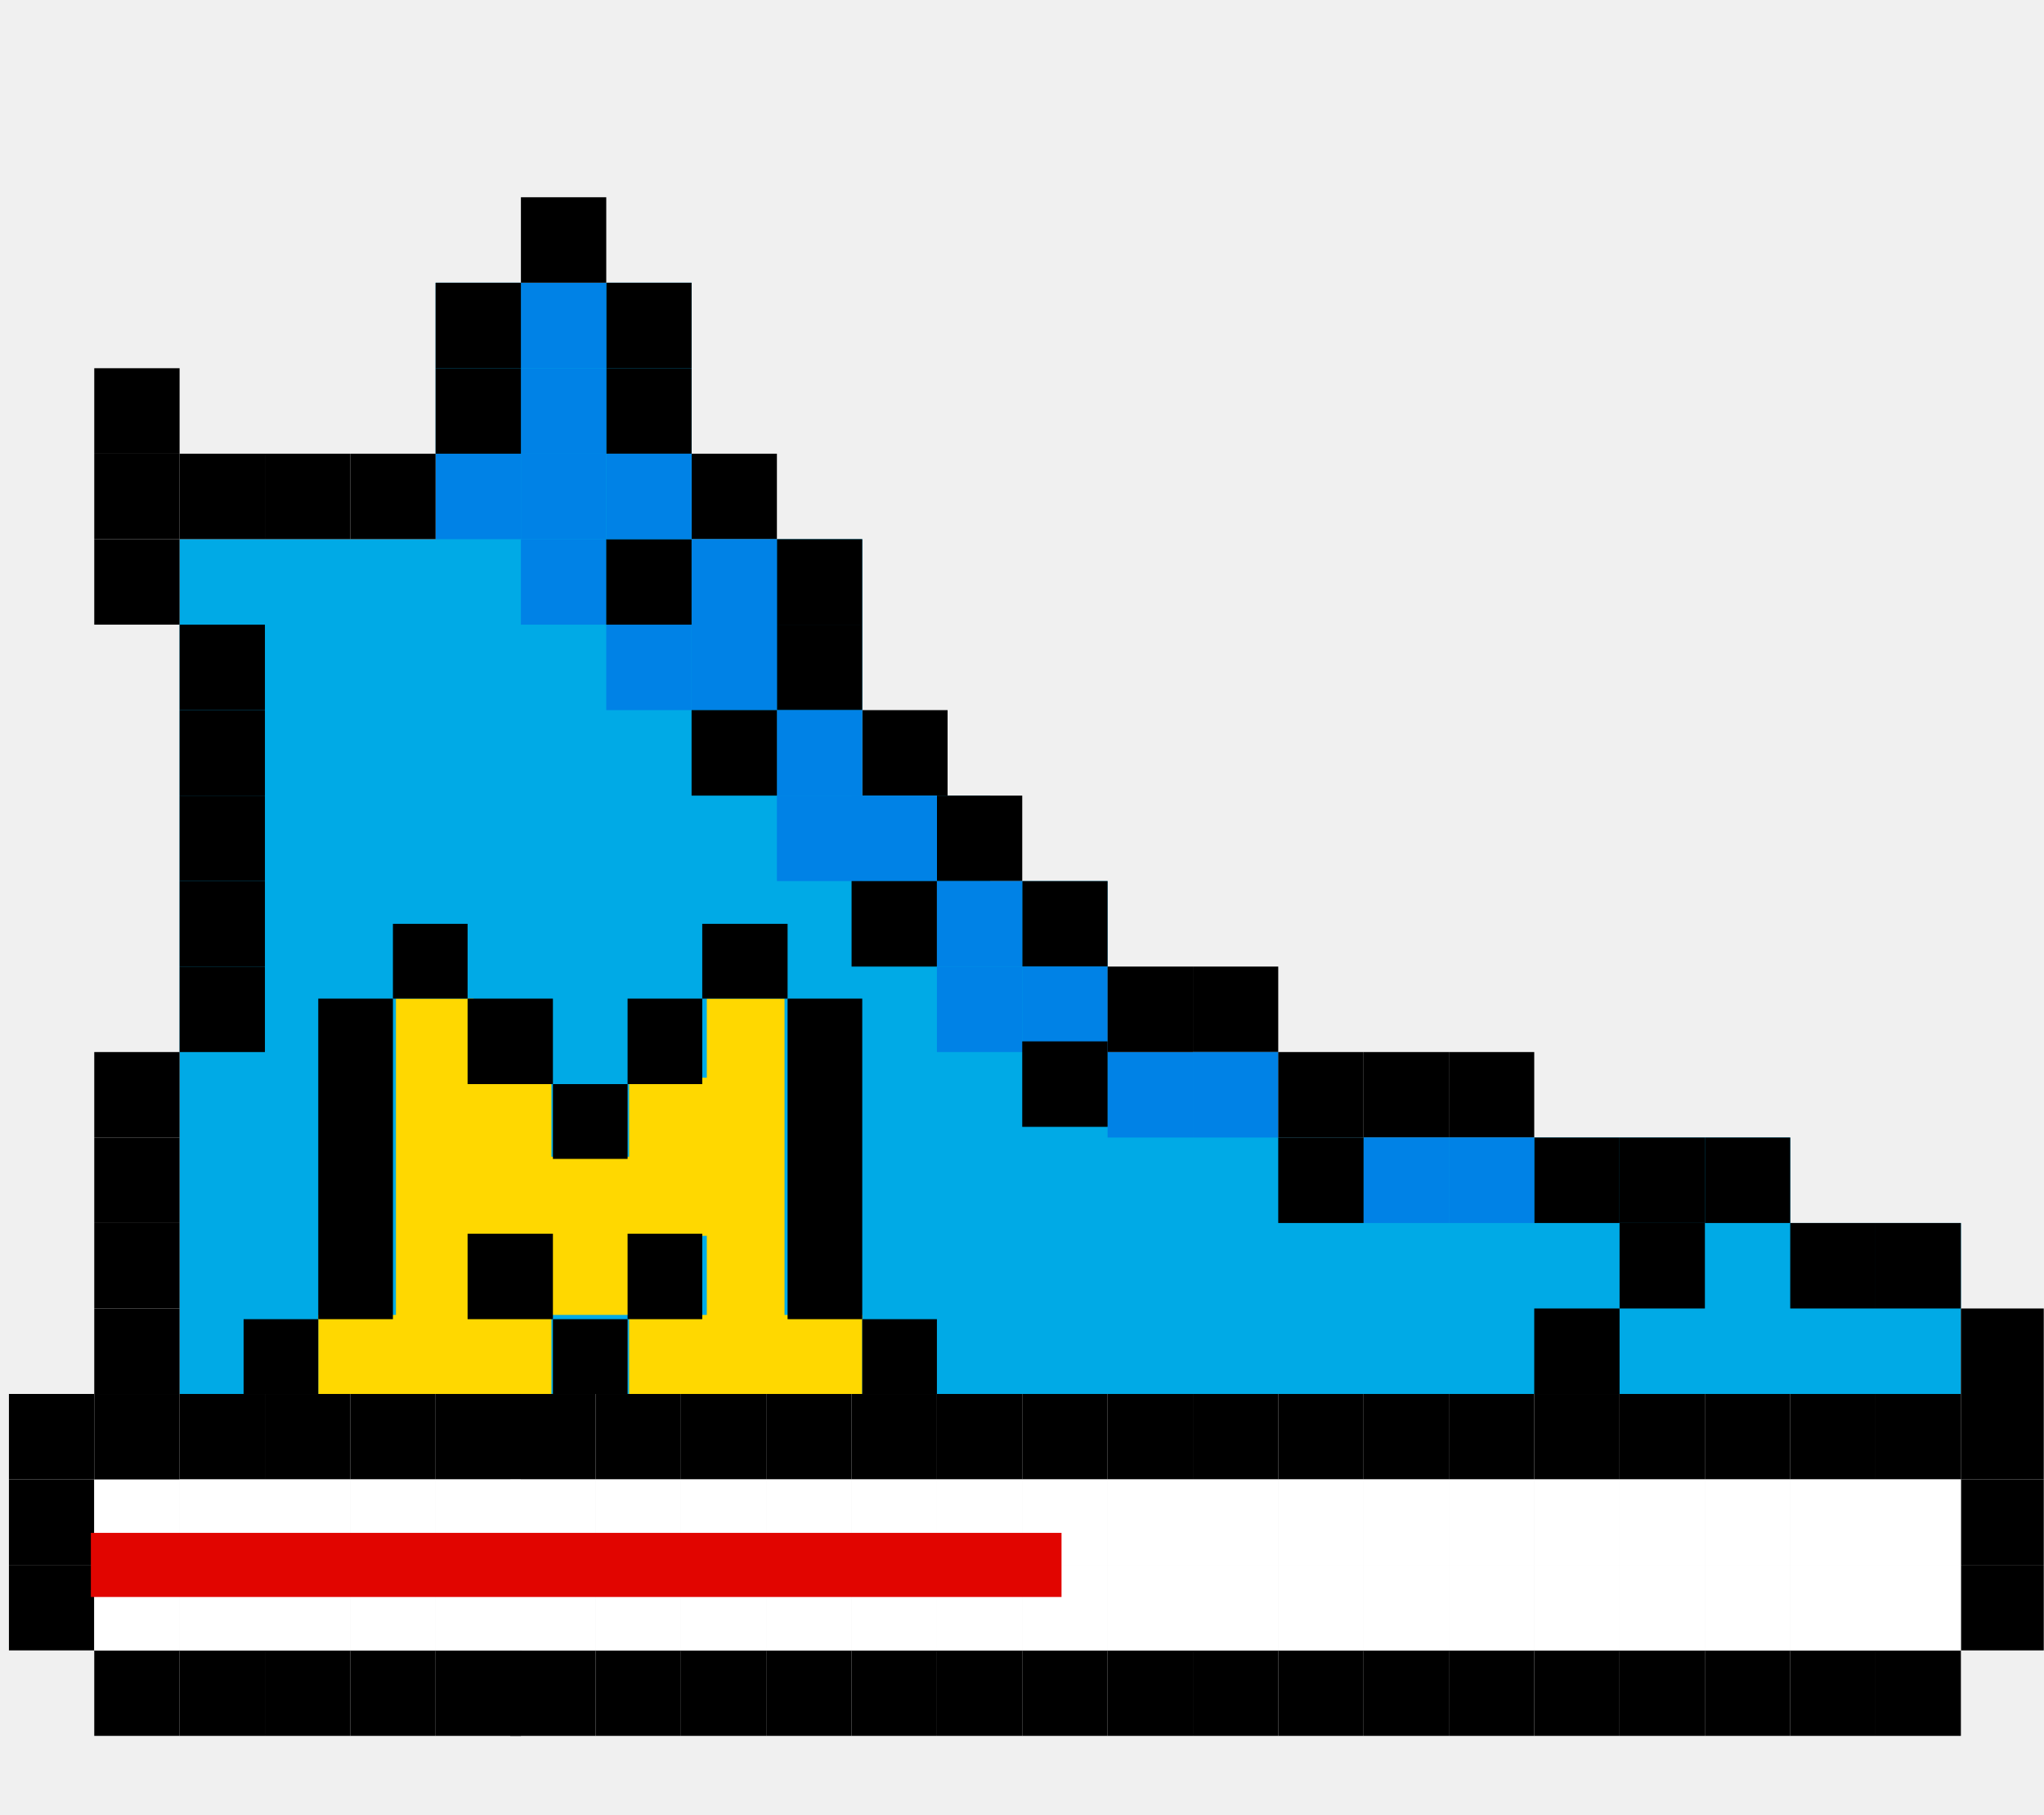
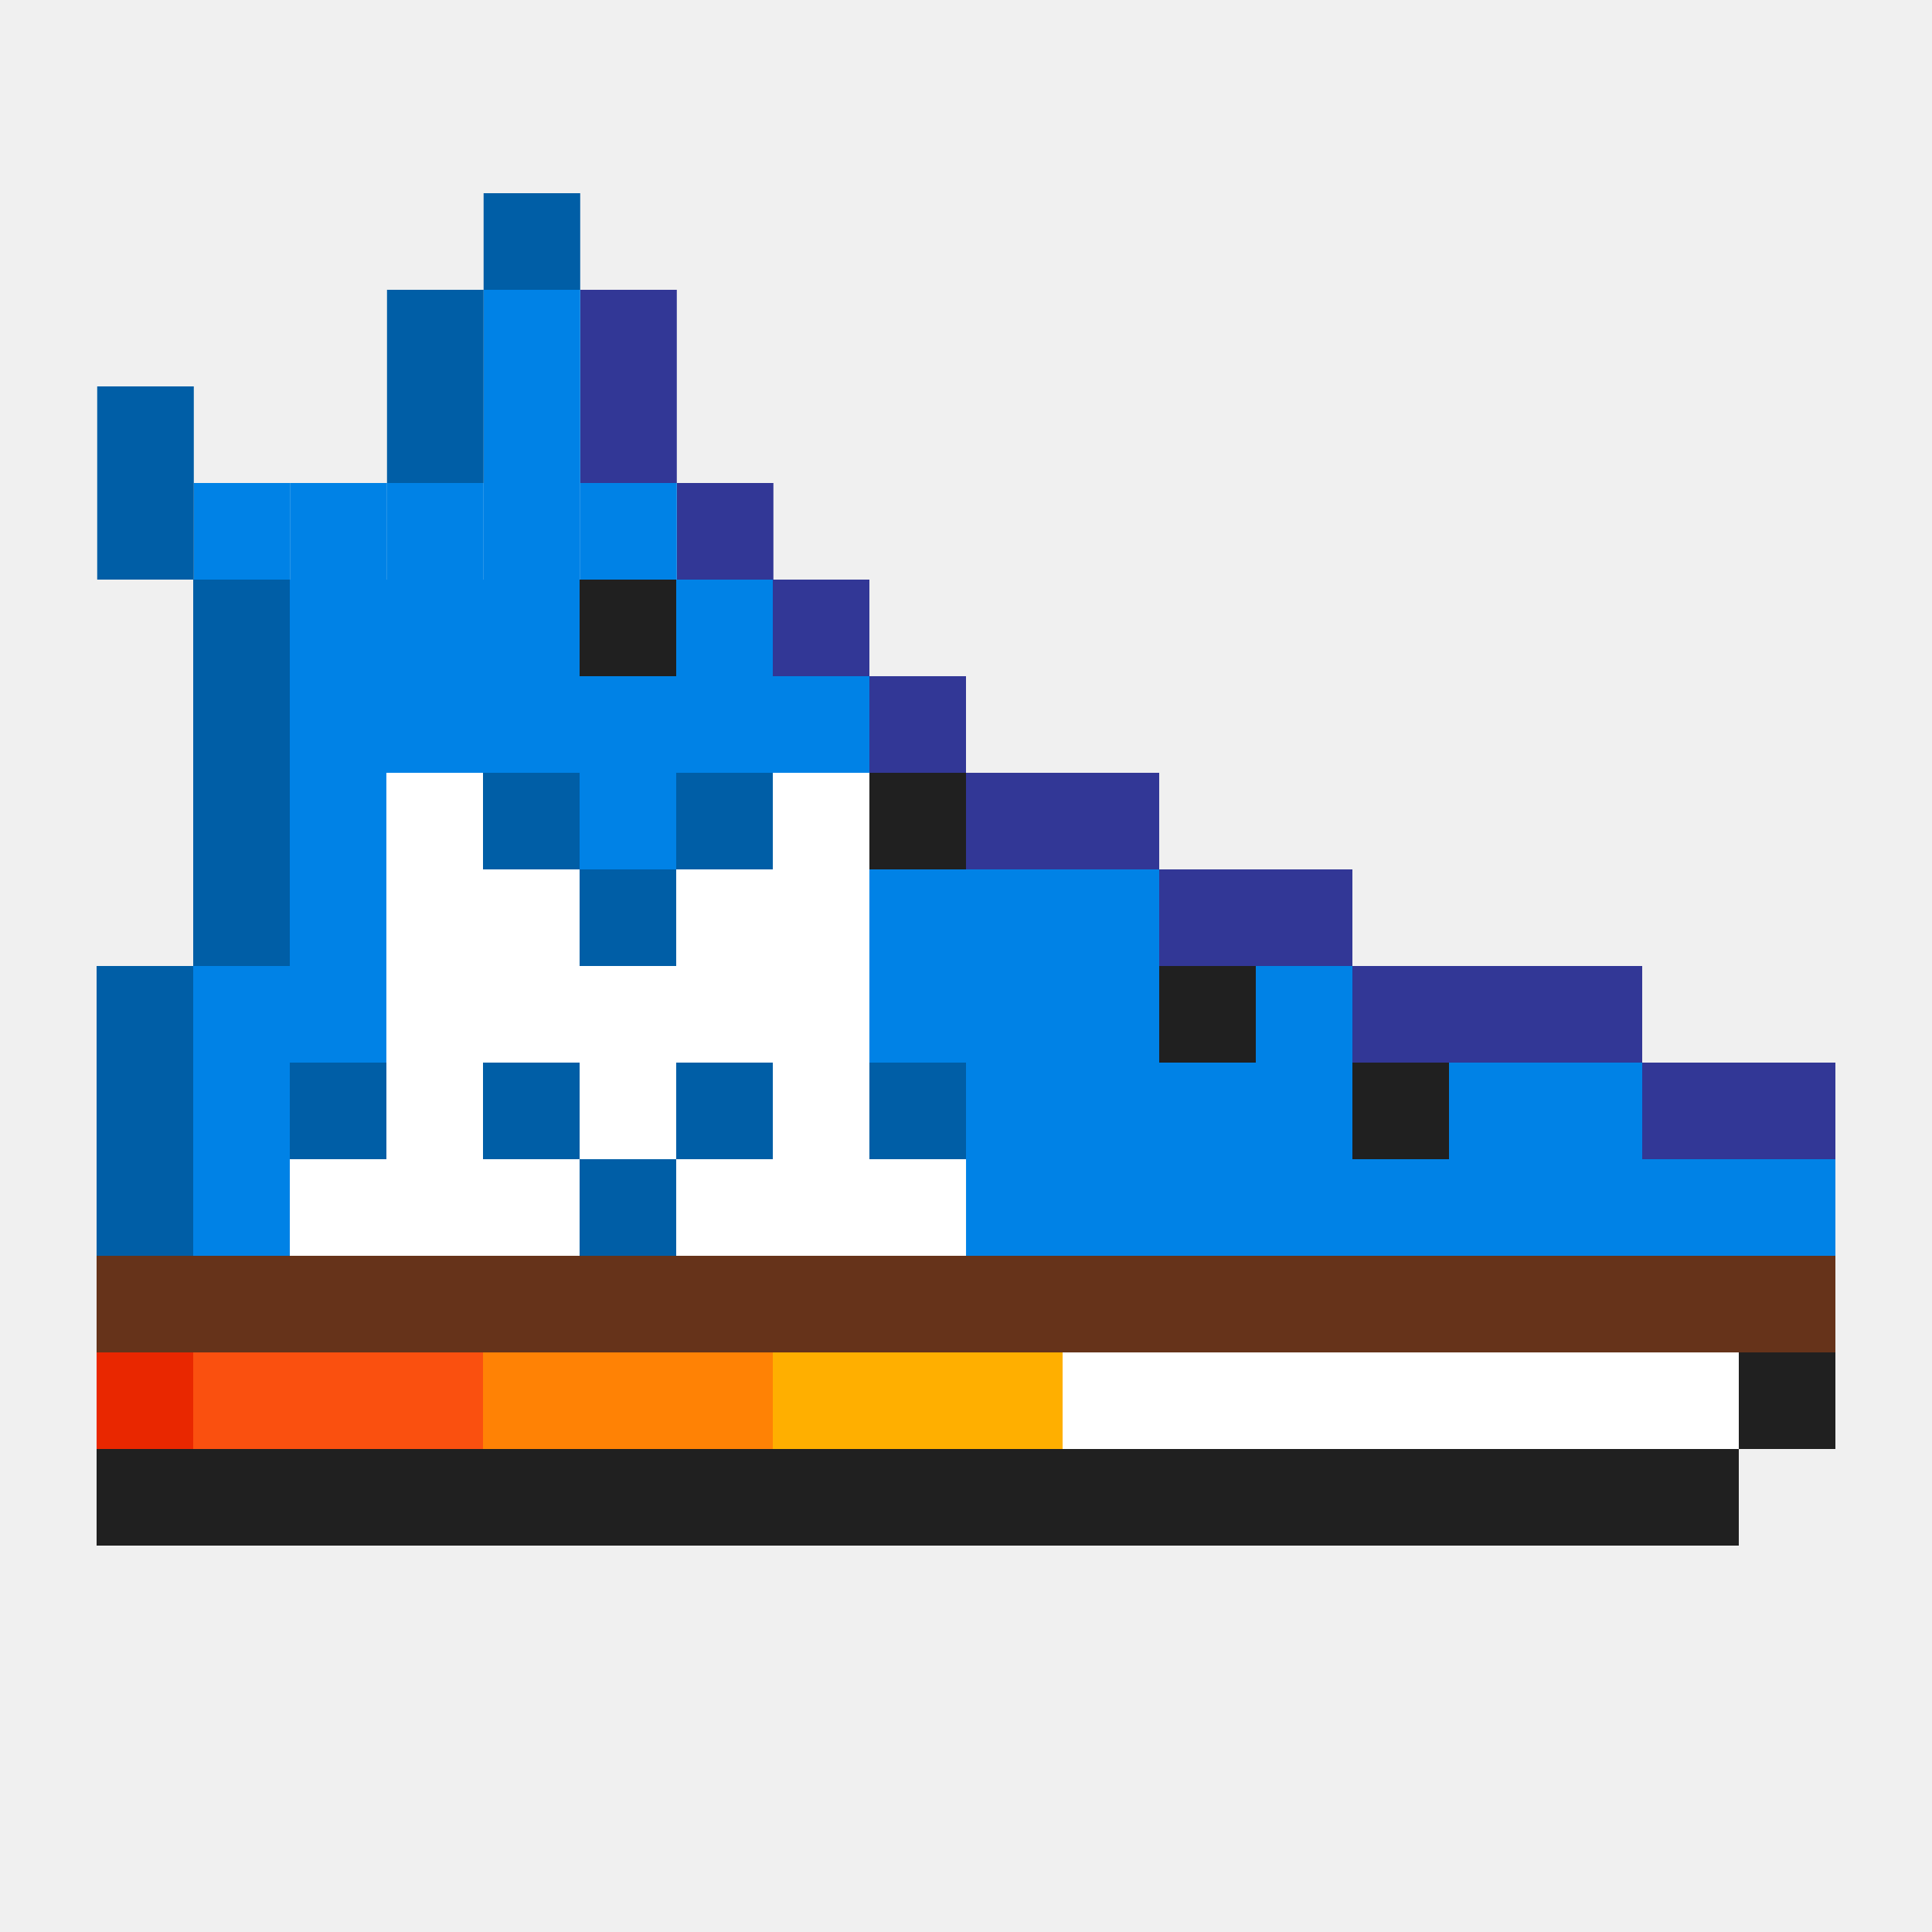
- <svg xmlns="http://www.w3.org/2000/svg" width="223" height="198" viewBox="0 0 223 198" fill="none">
-   <g clip-path="url(#clip0_1_4)">
-     <path d="M6.56 170.739H0.974V180.065H10.284V170.739H6.56Z" fill="black" />
-     <path d="M6.56 161.413H0.974V170.739H10.284V161.413H6.56Z" fill="black" />
-     <path d="M6.56 152.087H0.974V161.413H10.284V152.087H6.56Z" fill="black" />
-     <path d="M64.279 58.826H19.593V152.087H94.071V58.826H64.279Z" fill="#00AAE6" />
-     <path d="M64.279 30.848H47.522V124.109H75.451V30.848H64.279Z" fill="#00AAE6" />
-     <path d="M96.863 86.804H80.106V152.087H108.035V86.804H96.863Z" fill="#00AAE6" />
-     <path d="M109.664 96.13H92.907V152.087H120.836V96.13H109.664Z" fill="#00AAE6" />
-     <path d="M164.125 124.109H117.345V152.087H195.314V124.109H164.125Z" fill="#00AAE6" />
-     <path d="M182.744 133.435H135.964V152.087H213.933V133.435H182.744Z" fill="#00AAE6" />
-     <path d="M108.267 114.783H61.487V142.761H139.456V114.783H108.267Z" fill="#00AAE6" />
-     <path d="M85.591 143.463V134.834V126.206V117.582V108.954H77.112V117.582H68.636V126.206H60.157V117.582H51.677V108.954H43.197V117.582V126.206V134.834V143.463H34.722V152.087H43.197H51.677H60.157V143.463H51.677V134.834H60.157V143.463H68.636V134.834H77.112V143.463H68.636V152.087H77.112H85.591H94.071V143.463H85.591Z" fill="#FFD800" />
-     <path d="M51.014 100.793H42.868V108.954H51.014V100.793Z" fill="black" />
-     <path d="M60.323 108.954H51.014V118.28H60.323V108.954Z" fill="black" />
-     <path d="M76.615 108.954H68.469V118.28H76.615V108.954Z" fill="black" />
-     <path d="M68.469 118.28H60.323V126.44H68.469V118.28Z" fill="black" />
-     <path d="M85.925 100.793H76.615V108.954H85.925V100.793Z" fill="black" />
-     <path d="M102.217 143.927H94.071V152.087H102.217V143.927Z" fill="black" />
-     <path d="M68.469 143.927H60.323V152.087H68.469V143.927Z" fill="black" />
-     <path d="M34.722 143.927H26.576V152.087H34.722V143.927Z" fill="black" />
-     <path d="M42.868 135.182V126.438V117.698V108.954H34.722V117.698V126.438V135.182V143.927H42.868V135.182Z" fill="black" />
-     <path d="M94.071 126.438V117.698V108.954H85.925V117.698V126.438V135.182V143.927H94.071V135.182V126.438Z" fill="black" />
-     <path d="M60.323 134.601H51.014V143.927H60.323V134.601Z" fill="black" />
-     <path d="M76.615 134.601H68.469V143.927H76.615V134.601Z" fill="black" />
-     <path d="M15.869 180.065H10.284V189.391H19.593V180.065H15.869Z" fill="black" />
-     <path d="M15.869 170.739H10.284V180.065H19.593V170.739H15.869Z" fill="white" />
-     <path d="M15.869 161.413H10.284V170.739H19.593V161.413H15.869Z" fill="white" />
-     <path d="M15.869 152.087H10.284V161.413H19.593V152.087H15.869Z" fill="black" />
-     <path d="M15.869 142.761H10.284V152.087H19.593V142.761H15.869Z" fill="black" />
-     <path d="M15.869 133.435H10.284V142.761H19.593V133.435H15.869Z" fill="black" />
-     <path d="M15.869 124.109H10.284V133.435H19.593V124.109H15.869Z" fill="black" />
-     <path d="M15.869 114.783H10.284V124.109H19.593V114.783H15.869Z" fill="black" />
-     <path d="M25.179 105.457H19.593V114.783H28.903V105.457H25.179Z" fill="black" />
-     <path d="M25.179 96.13H19.593V105.457H28.903V96.13H25.179Z" fill="black" />
-     <path d="M25.179 86.804H19.593V96.13H28.903V86.804H25.179Z" fill="black" />
-     <path d="M25.179 77.478H19.593V86.804H28.903V77.478H25.179Z" fill="black" />
-     <path d="M25.179 68.152H19.593V77.478H28.903V68.152H25.179Z" fill="black" />
-     <path d="M25.179 152.087H19.593V161.413H28.903V152.087H25.179Z" fill="black" />
-     <path d="M34.489 152.087H28.903V161.413H38.213V152.087H34.489Z" fill="black" />
-     <path d="M61.254 152.087H55.668V161.413H64.978V152.087H61.254Z" fill="black" />
-     <path d="M43.798 152.087H38.213V161.413H47.522V152.087H43.798Z" fill="black" />
-     <path d="M70.564 152.087H64.978V161.413H74.288V152.087H70.564Z" fill="black" />
-     <path d="M53.108 152.087H47.522V161.413H56.832V152.087H53.108Z" fill="black" />
-     <path d="M79.873 152.087H74.288V161.413H83.597V152.087H79.873Z" fill="black" />
-     <path d="M89.183 152.087H83.597V161.413H92.907V152.087H89.183Z" fill="black" />
-     <path d="M98.493 152.087H92.907V161.413H102.217V152.087H98.493Z" fill="black" />
-     <path d="M107.802 152.087H102.217V161.413H111.526V152.087H107.802Z" fill="black" />
-     <path d="M117.112 152.087H111.526V161.413H120.836V152.087H117.112Z" fill="black" />
-     <path d="M126.422 152.087H120.836V161.413H130.146V152.087H126.422Z" fill="black" />
-     <path d="M135.731 152.087H130.146V161.413H139.456V152.087H135.731Z" fill="black" />
-     <path d="M145.041 152.087H139.456V161.413H148.765V152.087H145.041Z" fill="black" />
-     <path d="M154.351 152.087H148.765V161.413H158.075V152.087H154.351Z" fill="black" />
-     <path d="M163.661 152.087H158.075V161.413H167.385V152.087H163.661Z" fill="black" />
-     <path d="M172.97 152.087H167.385V161.413H176.694V152.087H172.97Z" fill="black" />
-     <path d="M182.28 152.087H176.694V161.413H186.004V152.087H182.28Z" fill="black" />
-     <path d="M191.59 152.087H186.004V161.413H195.314V152.087H191.59Z" fill="black" />
-     <path d="M200.899 152.087H195.314V161.413H204.623V152.087H200.899Z" fill="black" />
-     <path d="M210.209 152.087H204.623V161.413H213.933V152.087H210.209Z" fill="black" />
-     <path d="M219.519 152.087H213.933V161.413H223.243V152.087H219.519Z" fill="black" />
-     <path d="M219.519 142.761H213.933V152.087H223.243V142.761H219.519Z" fill="black" />
-     <path d="M210.209 133.435H204.623V142.761H213.933V133.435H210.209Z" fill="black" />
-     <path d="M200.899 133.435H195.314V142.761H204.623V133.435H200.899Z" fill="black" />
-     <path d="M191.59 124.109H186.004V133.435H195.314V124.109H191.59Z" fill="black" />
-     <path d="M182.28 124.109H176.694V133.435H186.004V124.109H182.28Z" fill="black" />
-     <path d="M182.28 133.435H176.694V142.761H186.004V133.435H182.28Z" fill="black" />
-     <path d="M172.97 142.761H167.385V152.087H176.694V142.761H172.97Z" fill="black" />
-     <path d="M172.97 124.109H167.385V133.435H176.694V124.109H172.97Z" fill="black" />
-     <path d="M163.661 114.783H158.075V124.109H167.385V114.783H163.661Z" fill="black" />
-     <path d="M154.351 114.783H148.765V124.109H158.075V114.783H154.351Z" fill="black" />
-     <path d="M135.731 105.457H130.146V114.783H139.456V105.457H135.731Z" fill="black" />
-     <path d="M117.112 96.13H111.526V105.457H120.836V96.13H117.112Z" fill="black" />
-     <path d="M107.802 86.804H102.217V96.13H111.526V86.804H107.802Z" fill="black" />
-     <path d="M99.656 77.478H94.071V86.804H103.381V77.478H99.656Z" fill="black" />
-     <path d="M90.347 68.152H84.761V77.478H94.071V68.152H90.347Z" fill="black" />
-     <path d="M90.347 58.826H84.761V68.152H94.071V58.826H90.347Z" fill="black" />
-     <path d="M81.037 49.5H75.451V58.826H84.761V49.5H81.037Z" fill="black" />
-     <path d="M71.728 40.174H66.142V49.5H75.451V40.174H71.728Z" fill="black" />
-     <path d="M71.728 30.848H66.142V40.174H75.451V30.848H71.728Z" fill="black" />
-     <path d="M62.418 30.848H56.832V40.174H66.142V30.848H62.418Z" fill="#0082E6" />
-     <path d="M62.418 40.174H56.832V49.5H66.142V40.174H62.418Z" fill="#0082E6" />
-     <path d="M62.418 49.5H56.832V58.826H66.142V49.5H62.418Z" fill="#0082E6" />
-     <path d="M62.418 58.826H56.832V68.152H66.142V58.826H62.418Z" fill="#0082E6" />
-     <path d="M81.037 58.826H75.451V68.152H84.761V58.826H81.037Z" fill="#0082E6" />
-     <path d="M81.037 68.152H75.451V77.478H84.761V68.152H81.037Z" fill="#0082E6" />
-     <path d="M98.493 86.804H92.907V96.13H102.217V86.804H98.493Z" fill="#0082E6" />
-     <path d="M117.112 105.457H111.526V114.783H120.836V105.457H117.112Z" fill="#0082E6" />
-     <path d="M135.731 114.783H130.146V124.109H139.456V114.783H135.731Z" fill="#0082E6" />
-     <path d="M163.661 124.109H158.075V133.435H167.385V124.109H163.661Z" fill="#0082E6" />
-     <path d="M90.347 86.804H84.761V96.13H94.071V86.804H90.347Z" fill="#0082E6" />
-     <path d="M71.728 68.152H66.142V77.478H75.451V68.152H71.728Z" fill="#0082E6" />
-     <path d="M90.347 77.478H84.761V86.804H94.071V77.478H90.347Z" fill="#0082E6" />
-     <path d="M107.802 105.457H102.217V114.783H111.526V105.457H107.802Z" fill="#0082E6" />
-     <path d="M126.422 114.783H120.836V124.109H130.146V114.783H126.422Z" fill="#0082E6" />
-     <path d="M154.351 124.109H148.765V133.435H158.075V124.109H154.351Z" fill="#0082E6" />
-     <path d="M71.728 58.826H66.142V68.152H75.451V58.826H71.728Z" fill="black" />
-     <path d="M81.037 77.478H75.451V86.804H84.761V77.478H81.037Z" fill="black" />
-     <path d="M98.493 96.13H92.907V105.457H102.217V96.13H98.493Z" fill="black" />
-     <path d="M117.112 113.617H111.526V122.943H120.836V113.617H117.112Z" fill="black" />
-     <path d="M145.041 124.109H139.456V133.435H148.765V124.109H145.041Z" fill="black" />
-     <path d="M107.802 96.13H102.217V105.457H111.526V96.13H107.802Z" fill="#0082E6" />
-     <path d="M53.108 49.5H47.522V58.826H56.832V49.5H53.108Z" fill="#0082E6" />
-     <path d="M71.728 49.5H66.142V58.826H75.451V49.5H71.728Z" fill="#0082E6" />
-     <path d="M62.418 21.522H56.832V30.848H66.142V21.522H62.418Z" fill="black" />
-     <path d="M53.108 30.848H47.522V40.174H56.832V30.848H53.108Z" fill="black" />
-     <path d="M53.108 40.174H47.522V49.5H56.832V40.174H53.108Z" fill="black" />
-     <path d="M43.798 49.5H38.213V58.826H47.522V49.5H43.798Z" fill="black" />
-     <path d="M34.489 49.5H28.903V58.826H38.213V49.5H34.489Z" fill="black" />
-     <path d="M25.179 49.5H19.593V58.826H28.903V49.5H25.179Z" fill="black" />
-     <path d="M15.869 40.174H10.284V49.5H19.593V40.174H15.869Z" fill="black" />
-     <path d="M15.869 49.5H10.284V58.826H19.593V49.5H15.869Z" fill="black" />
-     <path d="M15.869 58.826H10.284V68.152H19.593V58.826H15.869Z" fill="black" />
-     <path d="M145.041 114.783H139.456V124.109H148.765V114.783H145.041Z" fill="black" />
-     <path d="M126.422 105.457H120.836V114.783H130.146V105.457H126.422Z" fill="black" />
-     <path d="M219.519 161.413H213.933V170.739H223.243V161.413H219.519Z" fill="black" />
-     <path d="M219.519 170.739H213.933V180.065H223.243V170.739H219.519Z" fill="black" />
-     <path d="M25.179 180.065H19.593V189.391H28.903V180.065H25.179Z" fill="black" />
-     <path d="M25.179 161.413H19.593V170.739H28.903V161.413H25.179Z" fill="white" />
-     <path d="M25.179 170.739H19.593V180.065H28.903V170.739H25.179Z" fill="white" />
-     <path d="M34.489 161.413H28.903V170.739H38.213V161.413H34.489Z" fill="white" />
-     <path d="M34.489 180.065H28.903V189.391H38.213V180.065H34.489Z" fill="black" />
-     <path d="M34.489 170.739H28.903V180.065H38.213V170.739H34.489Z" fill="white" />
-     <path d="M61.254 161.413H55.668V170.739H64.978V161.413H61.254Z" fill="white" />
-     <path d="M61.254 180.065H55.668V189.391H64.978V180.065H61.254Z" fill="black" />
-     <path d="M43.798 161.413H38.213V170.739H47.522V161.413H43.798Z" fill="white" />
-     <path d="M61.254 170.739H55.668V180.065H64.978V170.739H61.254Z" fill="white" />
-     <path d="M70.564 161.413H64.978V170.739H74.288V161.413H70.564Z" fill="white" />
-     <path d="M43.798 180.065H38.213V189.391H47.522V180.065H43.798Z" fill="black" />
-     <path d="M43.798 170.739H38.213V180.065H47.522V170.739H43.798Z" fill="white" />
-     <path d="M53.108 161.413H47.522V170.739H56.832V161.413H53.108Z" fill="white" />
-     <path d="M70.564 180.065H64.978V189.391H74.288V180.065H70.564Z" fill="black" />
-     <path d="M79.873 161.413H74.288V170.739H83.597V161.413H79.873Z" fill="white" />
-     <path d="M70.564 170.739H64.978V180.065H74.288V170.739H70.564Z" fill="white" />
-     <path d="M89.183 161.413H83.597V170.739H92.907V161.413H89.183Z" fill="white" />
-     <path d="M53.108 180.065H47.522V189.391H56.832V180.065H53.108Z" fill="black" />
-     <path d="M53.108 170.739H47.522V180.065H56.832V170.739H53.108Z" fill="white" />
-     <path d="M98.493 161.413H92.907V170.739H102.217V161.413H98.493Z" fill="white" />
-     <path d="M79.873 180.065H74.288V189.391H83.597V180.065H79.873Z" fill="black" />
-     <path d="M107.802 161.413H102.217V170.739H111.526V161.413H107.802Z" fill="white" />
-     <path d="M79.873 170.739H74.288V180.065H83.597V170.739H79.873Z" fill="white" />
-     <path d="M117.112 161.413H111.526V170.739H120.836V161.413H117.112Z" fill="white" />
-     <path d="M89.183 180.065H83.597V189.391H92.907V180.065H89.183Z" fill="black" />
-     <path d="M89.183 170.739H83.597V180.065H92.907V170.739H89.183Z" fill="white" />
-     <path d="M126.422 161.413H120.836V170.739H130.146V161.413H126.422Z" fill="white" />
-     <path d="M98.493 180.065H92.907V189.391H102.217V180.065H98.493Z" fill="black" />
-     <path d="M135.731 161.413H130.146V170.739H139.456V161.413H135.731Z" fill="white" />
-     <path d="M98.493 170.739H92.907V180.065H102.217V170.739H98.493Z" fill="white" />
-     <path d="M145.041 161.413H139.456V170.739H148.765V161.413H145.041Z" fill="white" />
-     <path d="M107.802 180.065H102.217V189.391H111.526V180.065H107.802Z" fill="black" />
-     <path d="M107.802 170.739H102.217V180.065H111.526V170.739H107.802Z" fill="white" />
-     <path d="M154.351 161.413H148.765V170.739H158.075V161.413H154.351Z" fill="white" />
-     <path d="M117.112 180.065H111.526V189.391H120.836V180.065H117.112Z" fill="black" />
-     <path d="M163.661 161.413H158.075V170.739H167.385V161.413H163.661Z" fill="white" />
-     <path d="M117.112 170.739H111.526V180.065H120.836V170.739H117.112Z" fill="white" />
-     <path d="M172.97 161.413H167.385V170.739H176.694V161.413H172.97Z" fill="white" />
-     <path d="M126.422 180.065H120.836V189.391H130.146V180.065H126.422Z" fill="black" />
-     <path d="M126.422 170.739H120.836V180.065H130.146V170.739H126.422Z" fill="white" />
-     <path d="M182.28 161.413H176.694V170.739H186.004V161.413H182.28Z" fill="white" />
-     <path d="M135.731 180.065H130.146V189.391H139.456V180.065H135.731Z" fill="black" />
-     <path d="M191.59 161.413H186.004V170.739H195.314V161.413H191.59Z" fill="white" />
-     <path d="M135.731 170.739H130.146V180.065H139.456V170.739H135.731Z" fill="white" />
-     <path d="M200.899 161.413H195.314V170.739H204.623V161.413H200.899Z" fill="white" />
-     <path d="M145.041 180.065H139.456V189.391H148.765V180.065H145.041Z" fill="black" />
-     <path d="M145.041 170.739H139.456V180.065H148.765V170.739H145.041Z" fill="white" />
-     <path d="M210.209 161.413H204.623V170.739H213.933V161.413H210.209Z" fill="white" />
-     <path d="M154.351 180.065H148.765V189.391H158.075V180.065H154.351Z" fill="black" />
-     <path d="M154.351 170.739H148.765V180.065H158.075V170.739H154.351Z" fill="white" />
-     <path d="M163.661 180.065H158.075V189.391H167.385V180.065H163.661Z" fill="black" />
-     <path d="M163.661 170.739H158.075V180.065H167.385V170.739H163.661Z" fill="white" />
-     <path d="M172.97 180.065H167.385V189.391H176.694V180.065H172.97Z" fill="black" />
-     <path d="M172.97 170.739H167.385V180.065H176.694V170.739H172.97Z" fill="white" />
-     <path d="M182.28 180.065H176.694V189.391H186.004V180.065H182.28Z" fill="black" />
-     <path d="M182.28 170.739H176.694V180.065H186.004V170.739H182.28Z" fill="white" />
-     <path d="M191.59 180.065H186.004V189.391H195.314V180.065H191.59Z" fill="black" />
-     <path d="M191.59 170.739H186.004V180.065H195.314V170.739H191.59Z" fill="white" />
-     <path d="M200.899 180.065H195.314V189.391H204.623V180.065H200.899Z" fill="black" />
-     <path d="M200.899 170.739H195.314V180.065H204.623V170.739H200.899Z" fill="white" />
-     <path d="M210.209 180.065H204.623V189.391H213.933V180.065H210.209Z" fill="black" />
-     <path d="M210.209 170.739H204.623V180.065H213.933V170.739H210.209Z" fill="white" />
-     <path d="M113.29 167.242H110.769H108.248H105.726H103.205H100.683H98.162H95.641H93.119H90.599H88.077H85.555H83.034H80.513H77.991H75.469H72.949H70.427H67.906H65.384H62.863H60.342H57.82H55.299H52.778H50.256H47.734H45.214H42.692H40.17H37.65H35.128H32.606H30.085H27.564H25.042H22.521H20H17.478H14.957H12.435H9.914V174.236H12.435H14.957H17.478H20H22.521H25.042H27.564H30.085H32.606H35.128H37.65H40.17H42.692H45.214H47.734H50.256H52.778H55.299H57.82H60.342H62.863H65.384H67.906H70.427H72.949H75.469H77.991H80.513H83.034H85.555H88.077H90.599H93.119H95.641H98.162H100.683H103.205H105.726H108.248H110.769H113.29H115.812V167.242H113.29Z" fill="#E10500" />
-   </g>
-   <defs>
-     <clipPath id="clip0_1_4">
-       <rect width="222" height="198" fill="white" transform="translate(0.97406)" />
-     </clipPath>
-   </defs>
+ <svg xmlns="http://www.w3.org/2000/svg" width="160" height="160" viewBox="0 0 160 160" fill="none">
+   <path d="M54.399 56H16V80H80V56H54.399Z" fill="#0082E6" />
+   <path d="M131.199 88H112V104H144V88H131.199Z" fill="#0082E6" />
+   <path d="M70.398 80H8V104H112V80H70.398Z" fill="#0082E6" />
+   <path d="M72 95.999V64H64.003V71.996H56V79.999H48.003V71.996H40V64H31.997V95.999H24V104.001H48.003V95.999H40V88.002H48.003V95.999H56V88.002H64.003V95.999H56V104.001H80.003V95.999H72Z" fill="white" />
+   <path d="M94.397 104H8V112H152V104H94.397Z" fill="#66331A" />
+   <path d="M12.8 112H8V120H16V112H12.8Z" fill="#E92700" />
+   <path d="M12.8 120H8V128H16V120H12.8Z" fill="#202020" />
+   <path d="M148.8 112H144V120H152V112H148.8Z" fill="#202020" />
+   <path d="M92.798 112H16V120H144V112H92.798Z" fill="white" />
+   <path d="M92.798 120H16V128H144V120H92.798Z" fill="#202020" />
+   <path d="M140.8 88H136V96H144V88H140.8Z" fill="#323796" />
+   <path d="M148.8 88H144V96H152V88H148.8Z" fill="#323796" />
+   <path d="M140.8 96H136V104H144V96H140.8Z" fill="#0082E6" />
+   <path d="M148.8 96H144V104H152V96H148.8Z" fill="#0082E6" />
+   <path d="M92.8 64H88V72H96V64H92.8Z" fill="#323796" />
+   <path d="M76.8 56H72V64H80V56H76.8Z" fill="#323796" />
+   <path d="M68.8 48H64V56H72V48H68.8Z" fill="#323796" />
+   <path d="M60.849 40H56.05V48H64.05V40H60.849Z" fill="#323796" />
+   <path d="M52.849 32H48.05V40H56.05V32H52.849Z" fill="#323796" />
+   <path d="M52.849 24H48.05V32H56.05V24H52.849Z" fill="#323796" />
+   <path d="M44.849 24H40.05V32H48.05V24H44.849Z" fill="#0082E6" />
+   <path d="M44.849 32H40.05V40H48.05V32H44.849Z" fill="#0082E6" />
+   <path d="M44.849 40H40.05V48H48.05V40H44.849Z" fill="#0082E6" />
+   <path d="M44.8 48H40V56H48V48H44.8Z" fill="#0082E6" />
+   <path d="M60.8 48H56V56H64V48H60.8Z" fill="#0082E6" />
+   <path d="M52.8 72H48V80H56V72H52.8Z" fill="#005EA6" />
+   <path d="M44.8 64H40V72H48V64H44.8Z" fill="#005EA6" />
+   <path d="M60.8 64H56V72H64V64H60.8Z" fill="#005EA6" />
+   <path d="M44.8 88H40V96H48V88H44.8Z" fill="#005EA6" />
+   <path d="M52.8 96H48V104H56V96H52.8Z" fill="#005EA6" />
+   <path d="M60.8 88H56V96H64V88H60.8Z" fill="#005EA6" />
+   <path d="M76.8 88H72V96H80V88H76.8Z" fill="#005EA6" />
+   <path d="M28.8 88H24V96H32V88H28.8Z" fill="#005EA6" />
+   <path d="M68.8 56H64V64H72V56H68.8Z" fill="#0082E6" />
+   <path d="M92.8 72H88V80H96V72H92.8Z" fill="#0082E6" />
+   <path d="M132.8 88H128V96H136V88H132.8Z" fill="#0082E6" />
+   <path d="M84.8 72H80V80H88V72H84.8Z" fill="#0082E6" />
+   <path d="M100.8 80H96V88H104V80H100.8Z" fill="#0082E6" />
+   <path d="M100.8 72H96V80H104V72H100.8Z" fill="#323796" />
+   <path d="M116.8 80H112V88H120V80H116.8Z" fill="#323796" />
+   <path d="M108.8 80H104V88H112V80H108.8Z" fill="#0082E6" />
+   <path d="M108.8 72H104V80H112V72H108.8Z" fill="#323796" />
+   <path d="M124.8 80H120V88H128V80H124.8Z" fill="#323796" />
+   <path d="M132.8 80H128V88H136V80H132.8Z" fill="#323796" />
+   <path d="M124.8 88H120V96H128V88H124.8Z" fill="#0082E6" />
+   <path d="M52.8 48H48V56H56V48H52.8Z" fill="#202020" />
+   <path d="M76.8 64H72V72H80V64H76.8Z" fill="#202020" />
+   <path d="M100.8 80H96V88H104V80H100.8Z" fill="#202020" />
+   <path d="M116.8 88H112V96H120V88H116.8Z" fill="#202020" />
+   <path d="M84.8 64H80V72H88V64H84.8Z" fill="#323796" />
+   <path d="M36.849 40H32.05V48H40.05V40H36.849Z" fill="#0082E6" />
+   <path d="M52.849 40H48.05V48H56.05V40H52.849Z" fill="#0082E6" />
+   <path d="M44.849 16H40.05V24H48.05V16H44.849Z" fill="#005EA6" />
+   <path d="M36.849 24H32.05V32H40.05V24H36.849Z" fill="#005EA6" />
+   <path d="M36.849 32H32.05V40H40.05V32H36.849Z" fill="#005EA6" />
+   <path d="M28.849 40H24.05V48H32.05V40H28.849Z" fill="#0082E6" />
+   <path d="M36.8 48H32V56H40V48H36.8Z" fill="#0082E6" />
+   <path d="M20.849 40H16.05V48H24.05V40H20.849Z" fill="#0082E6" />
+   <path d="M28.8 48H24V56H32V48H28.8Z" fill="#0082E6" />
+   <path d="M12.85 40H8.05V48H16.05V40H12.85Z" fill="#005EA6" />
+   <path d="M20.8 56H16V64H24V56H20.8Z" fill="#005EA6" />
+   <path d="M20.8 72H16V80H24V72H20.8Z" fill="#005EA6" />
+   <path d="M12.8 88H8V96H16V88H12.8Z" fill="#005EA6" />
+   <path d="M12.85 32H8.05V40H16.05V32H12.85Z" fill="#005EA6" />
+   <path d="M20.8 48H16V56H24V48H20.8Z" fill="#005EA6" />
+   <path d="M20.8 64H16V72H24V64H20.8Z" fill="#005EA6" />
+   <path d="M12.8 80H8V88H16V80H12.8Z" fill="#005EA6" />
+   <path d="M12.8 96H8V104H16V96H12.8Z" fill="#005EA6" />
+   <path d="M87.428 112H86.857H86.286H85.714H85.143H84.571H84H83.428H82.857H82.286H81.714H81.143H80.571H80H79.428H78.857H78.286H77.714H77.143H76.571H76H75.428H74.857H74.286H73.714H73.143H72.571H72H71.428H70.857H70.286H69.714H69.143H68.571H68H67.428H66.857H66.286H65.714H65.143H64.571H64V120H64.571H65.143H65.714H66.286H66.857H67.428H68H68.571H69.143H69.714H70.286H70.857H71.428H72H72.571H73.143H73.714H74.286H74.857H75.428H76H76.571H77.143H77.714H78.286H78.857H79.428H80H80.571H81.143H81.714H82.286H82.857H83.428H84H84.571H85.143H85.714H86.286H86.857H87.428H88V112H87.428Z" fill="#FFAF00" />
+   <path d="M63.428 112H62.857H62.286H61.714H61.143H60.571H60H59.428H58.857H58.286H57.714H57.143H56.571H56H55.428H54.857H54.286H53.714H53.143H52.571H52H51.428H50.857H50.286H49.714H49.143H48.571H48H47.428H46.857H46.286H45.714H45.143H44.571H44H43.428H42.857H42.286H41.714H41.143H40.571H40V120H40.571H41.143H41.714H42.286H42.857H43.428H44H44.571H45.143H45.714H46.286H46.857H47.428H48H48.571H49.143H49.714H50.286H50.857H51.428H52H52.571H53.143H53.714H54.286H54.857H55.428H56H56.571H57.143H57.714H58.286H58.857H59.428H60H60.571H61.143H61.714H62.286H62.857H63.428H64V112H63.428Z" fill="#FF8205" />
+   <path d="M39.428 112H38.857H38.286H37.714H37.143H36.571H36H35.428H34.857H34.286H33.714H33.143H32.571H32H31.428H30.857H30.286H29.714H29.143H28.571H28H27.428H26.857H26.286H25.714H25.143H24.571H24H23.428H22.857H22.286H21.714H21.143H20.571H20H19.428H18.857H18.286H17.714H17.143H16.571H16V120H16.571H17.143H17.714H18.286H18.857H19.428H20H20.571H21.143H21.714H22.286H22.857H23.428H24H24.571H25.143H25.714H26.286H26.857H27.428H28H28.571H29.143H29.714H30.286H30.857H31.428H32H32.571H33.143H33.714H34.286H34.857H35.428H36H36.571H37.143H37.714H38.286H38.857H39.428H40V112H39.428Z" fill="#FA500F" />
</svg>
